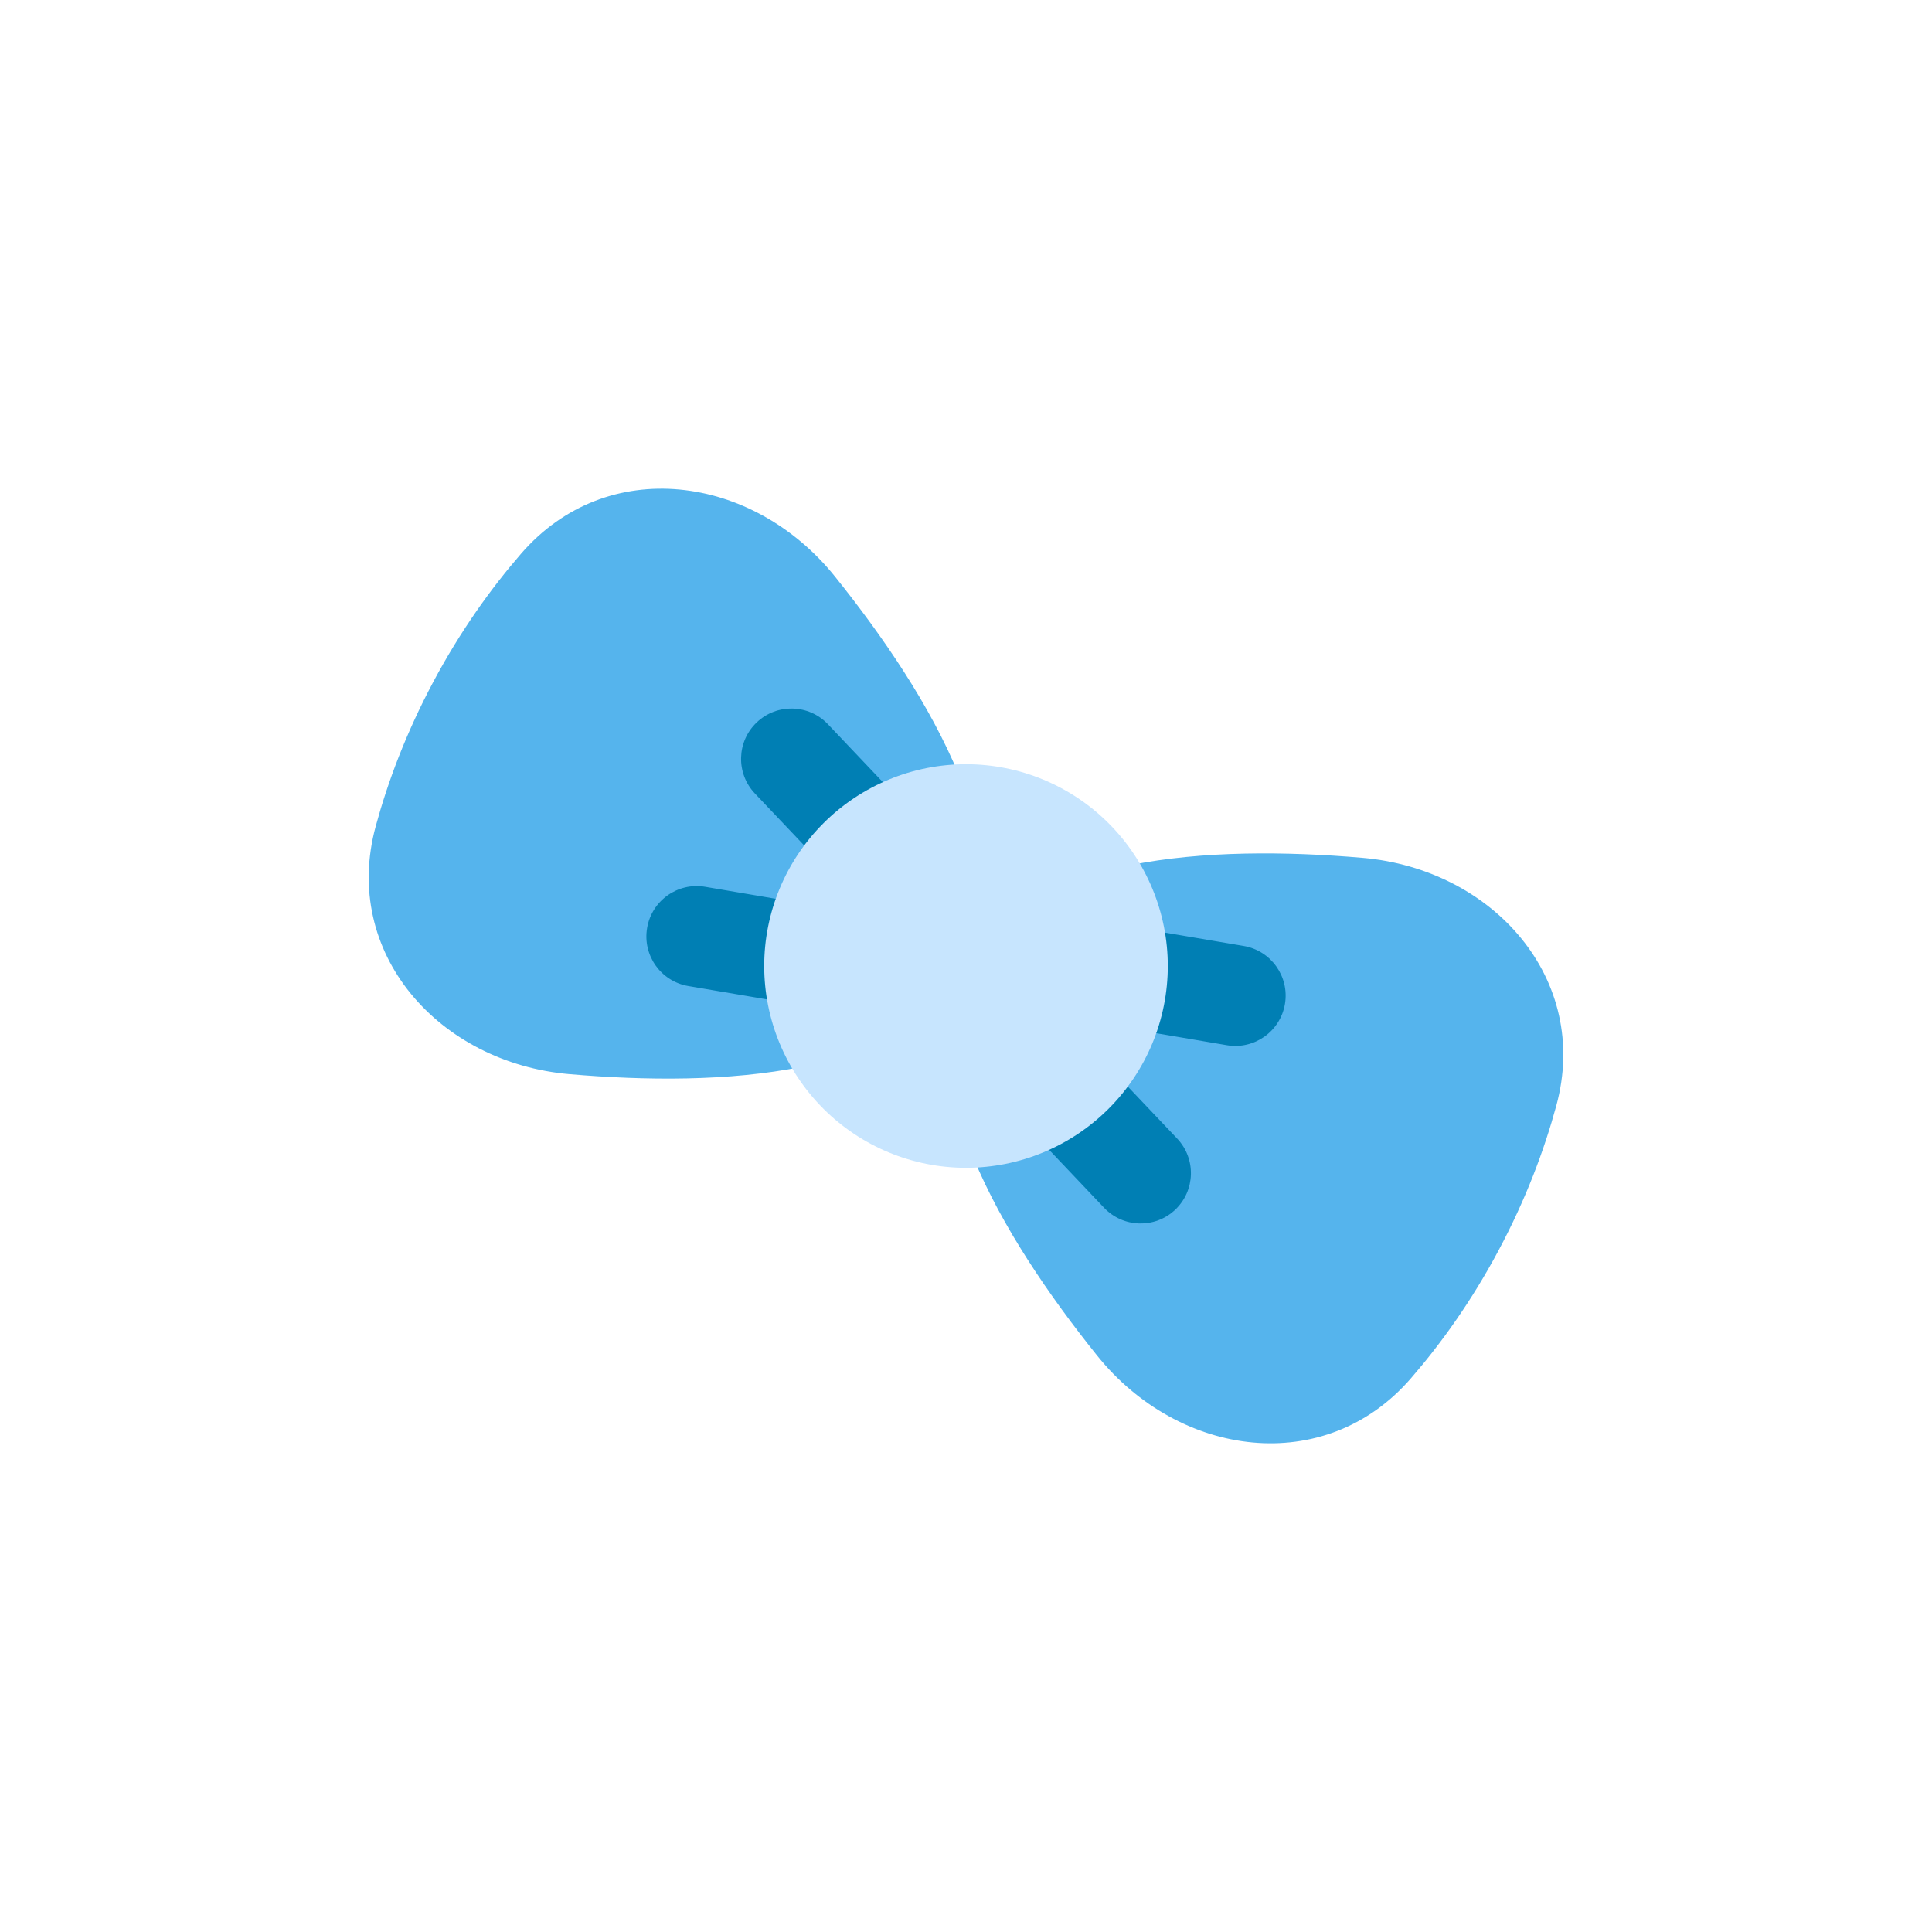
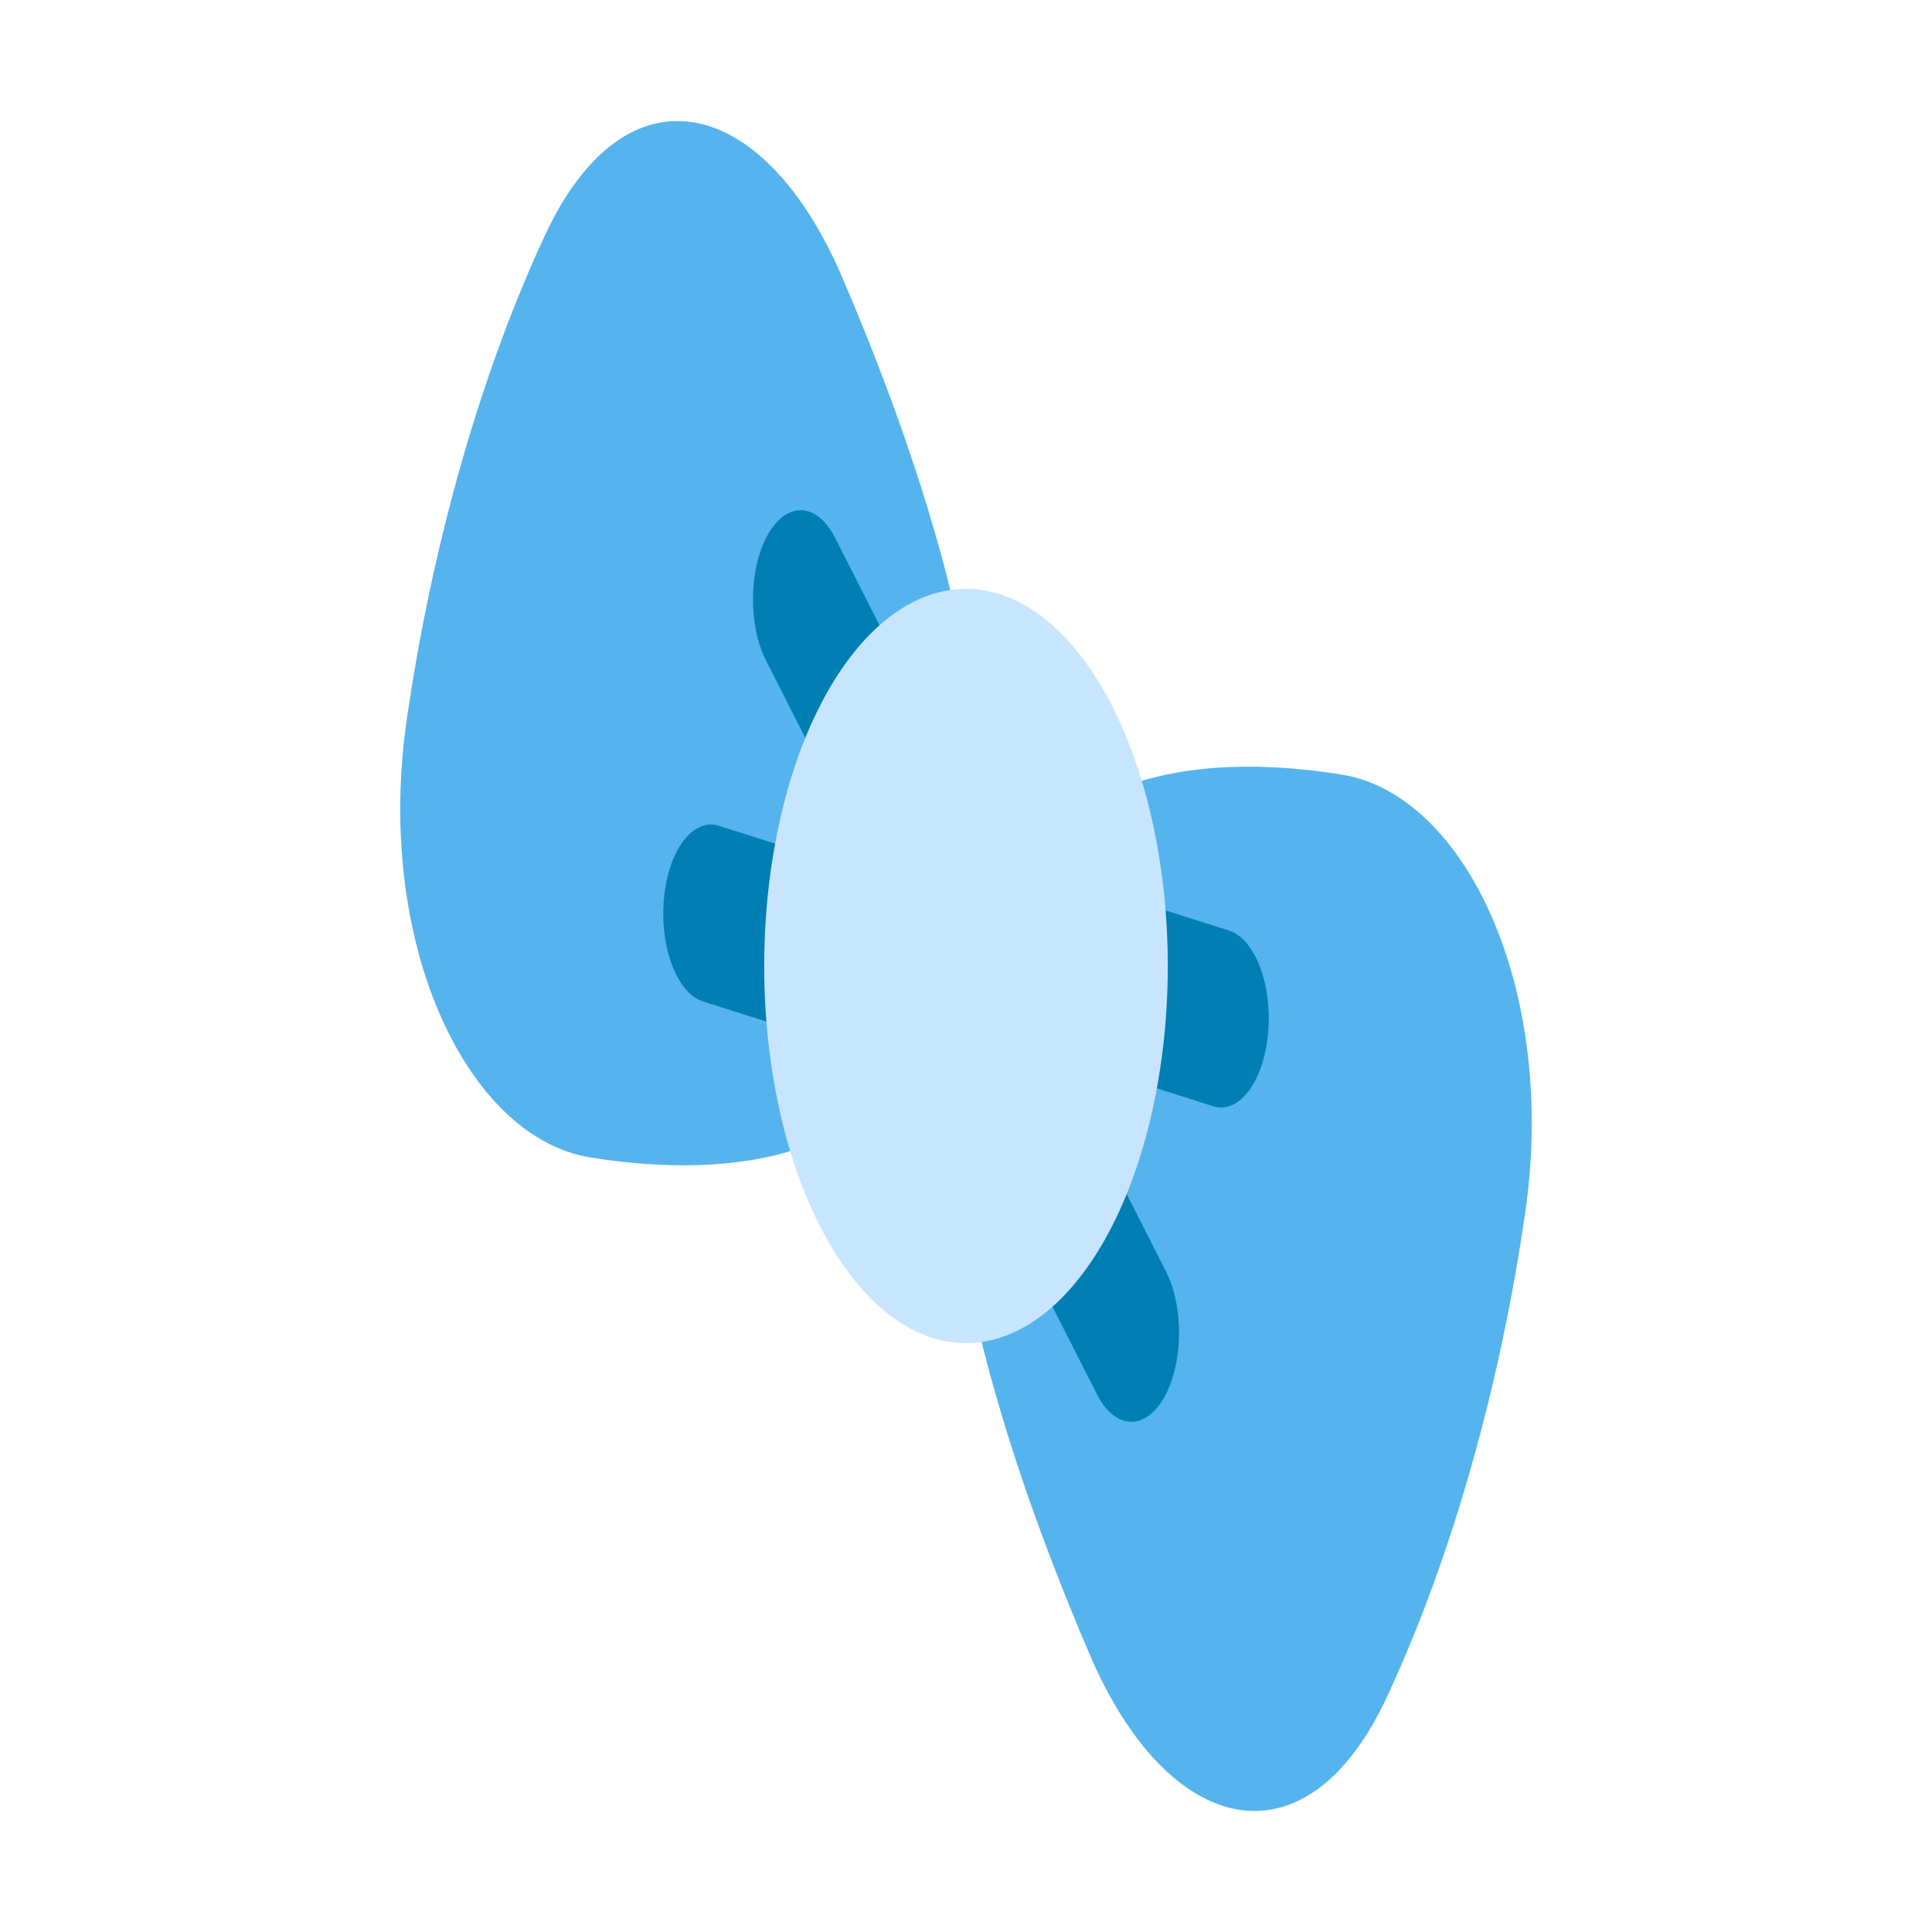
<svg xmlns="http://www.w3.org/2000/svg" viewBox="0 0 48 48" id="bowtie" width="48px" height="48px">
-   <g id="rotation" transform="rotate(-151.928 24 24) translate(24 24) scale(1.25 1.25) translate(-24 -24)">
-     <path id="bow" d="M 29.939 18.396 C 27.169 19.582 24 21.489 24 24 C 24 21.489 20.831 19.582 18.061 18.396 C 15.663 17.369 12.918 18.385 12.34 20.933 C 12.137 21.825 12 22.852 12 24 C 12 25.148 12.137 26.175 12.34 27.067 C 12.918 29.615 15.663 30.631 18.061 29.604 C 20.831 28.418 24 26.511 24 24 C 24 26.511 27.169 28.418 29.939 29.604 C 32.337 30.631 35.082 29.615 35.66 27.067 C 35.863 26.175 36 25.148 36 24 C 36 22.852 35.863 21.825 35.66 20.933 C 35.082 18.385 32.337 17.369 29.939 18.396 Z" fill="#55b4ed" stroke-width="1" />
-     <path id="shadow" d="M 29.316 22.949 C 29.84 22.774 30.123 22.208 29.948 21.684 C 29.774 21.16 29.207 20.877 28.684 21.051 L 25.684 22.051 C 25.16 22.226 24.877 22.792 25.051 23.316 C 25.188 23.727 25.567 23.99 25.977 24 C 25.567 24.01 25.188 24.273 25.051 24.684 C 24.877 25.208 25.16 25.774 25.684 25.949 L 28.684 26.949 C 29.207 27.123 29.774 26.84 29.948 26.316 C 30.123 25.792 29.84 25.226 29.316 25.051 L 26.316 24.051 C 26.219 24.019 26.12 24.002 26.023 24 C 26.12 23.998 26.219 23.981 26.316 23.949 L 29.316 22.949 Z M 18.051 21.684 C 17.877 22.208 18.16 22.774 18.684 22.949 L 21.684 23.949 C 21.781 23.981 21.879 23.998 21.977 24 C 21.879 24.002 21.781 24.019 21.684 24.051 L 18.684 25.051 C 18.16 25.226 17.877 25.792 18.051 26.316 C 18.226 26.84 18.792 27.123 19.316 26.949 L 22.316 25.949 C 22.84 25.774 23.123 25.208 22.948 24.684 C 22.811 24.273 22.433 24.01 22.023 24 C 22.433 23.99 22.811 23.727 22.948 23.316 C 23.123 22.792 22.84 22.226 22.316 22.051 L 19.316 21.051 C 18.792 20.877 18.226 21.16 18.051 21.684 Z" fill="#007fb4" stroke-width="1" />
-   </g>
-   <g id="dot_scale" transform="translate(24 24) scale(1.253371 1.253371) translate(-24 -24)">
-     <path id="dot" d="M 24 20 C 22.94 20 21.921 20.422 21.172 21.172 C 20.422 21.921 20 22.94 20 24 C 20 25.06 20.422 26.079 21.172 26.828 C 21.921 27.578 22.94 28 24 28 C 25.06 28 26.079 27.578 26.828 26.828 C 27.578 26.079 28 25.06 28 24 C 28 22.94 27.578 21.921 26.828 21.172 C 26.079 20.422 25.06 20 24 20 Z" fill="#c7e5fe" stroke-width="1" />
+   <g id="squish_correction" transform="translate(24 24) scale(1 1.8689) translate(-24 -24)">
+     <g id="rotation" transform="rotate(-151.928 24 24) translate(24 24) scale(1.184 1.184) translate(-24 -24)">
+       <path id="bow" d="M 29.939 18.396 C 27.169 19.582 24 21.489 24 24 C 24 21.489 20.831 19.582 18.061 18.396 C 15.663 17.369 12.918 18.385 12.34 20.933 C 12.137 21.825 12 22.852 12 24 C 12 25.148 12.137 26.175 12.34 27.067 C 12.918 29.615 15.663 30.631 18.061 29.604 C 20.831 28.418 24 26.511 24 24 C 24 26.511 27.169 28.418 29.939 29.604 C 32.337 30.631 35.082 29.615 35.66 27.067 C 35.863 26.175 36 25.148 36 24 C 36 22.852 35.863 21.825 35.66 20.933 C 35.082 18.385 32.337 17.369 29.939 18.396 Z" fill="#55b4ed" stroke-width="1" />
+       <path id="shadow" d="M 29.316 22.949 C 29.84 22.774 30.123 22.208 29.948 21.684 C 29.774 21.16 29.207 20.877 28.684 21.051 L 25.684 22.051 C 25.16 22.226 24.877 22.792 25.051 23.316 C 25.188 23.727 25.567 23.99 25.977 24 C 25.567 24.01 25.188 24.273 25.051 24.684 C 24.877 25.208 25.16 25.774 25.684 25.949 L 28.684 26.949 C 29.207 27.123 29.774 26.84 29.948 26.316 C 30.123 25.792 29.84 25.226 29.316 25.051 L 26.316 24.051 C 26.219 24.019 26.12 24.002 26.023 24 C 26.12 23.998 26.219 23.981 26.316 23.949 L 29.316 22.949 Z M 18.051 21.684 C 17.877 22.208 18.16 22.774 18.684 22.949 L 21.684 23.949 C 21.781 23.981 21.879 23.998 21.977 24 C 21.879 24.002 21.781 24.019 21.684 24.051 L 18.684 25.051 C 18.16 25.226 17.877 25.792 18.051 26.316 C 18.226 26.84 18.792 27.123 19.316 26.949 L 22.316 25.949 C 22.84 25.774 23.123 25.208 22.948 24.684 C 22.811 24.273 22.433 24.01 22.023 24 C 22.433 23.99 22.811 23.727 22.948 23.316 C 23.123 22.792 22.84 22.226 22.316 22.051 L 19.316 21.051 C 18.792 20.877 18.226 21.16 18.051 21.684 Z" fill="#007fb4" stroke-width="1" />
+     </g>
+     <g id="dot_scale" transform="translate(24 24) scale(1.253371 1.253371) translate(-24 -24)">
+       <path id="dot" d="M 24 20 C 22.94 20 21.921 20.422 21.172 21.172 C 20.422 21.921 20 22.94 20 24 C 20 25.06 20.422 26.079 21.172 26.828 C 21.921 27.578 22.94 28 24 28 C 25.06 28 26.079 27.578 26.828 26.828 C 27.578 26.079 28 25.06 28 24 C 28 22.94 27.578 21.921 26.828 21.172 C 26.079 20.422 25.06 20 24 20 Z" fill="#c7e5fe" stroke-width="1" />
+     </g>
  </g>
</svg>
